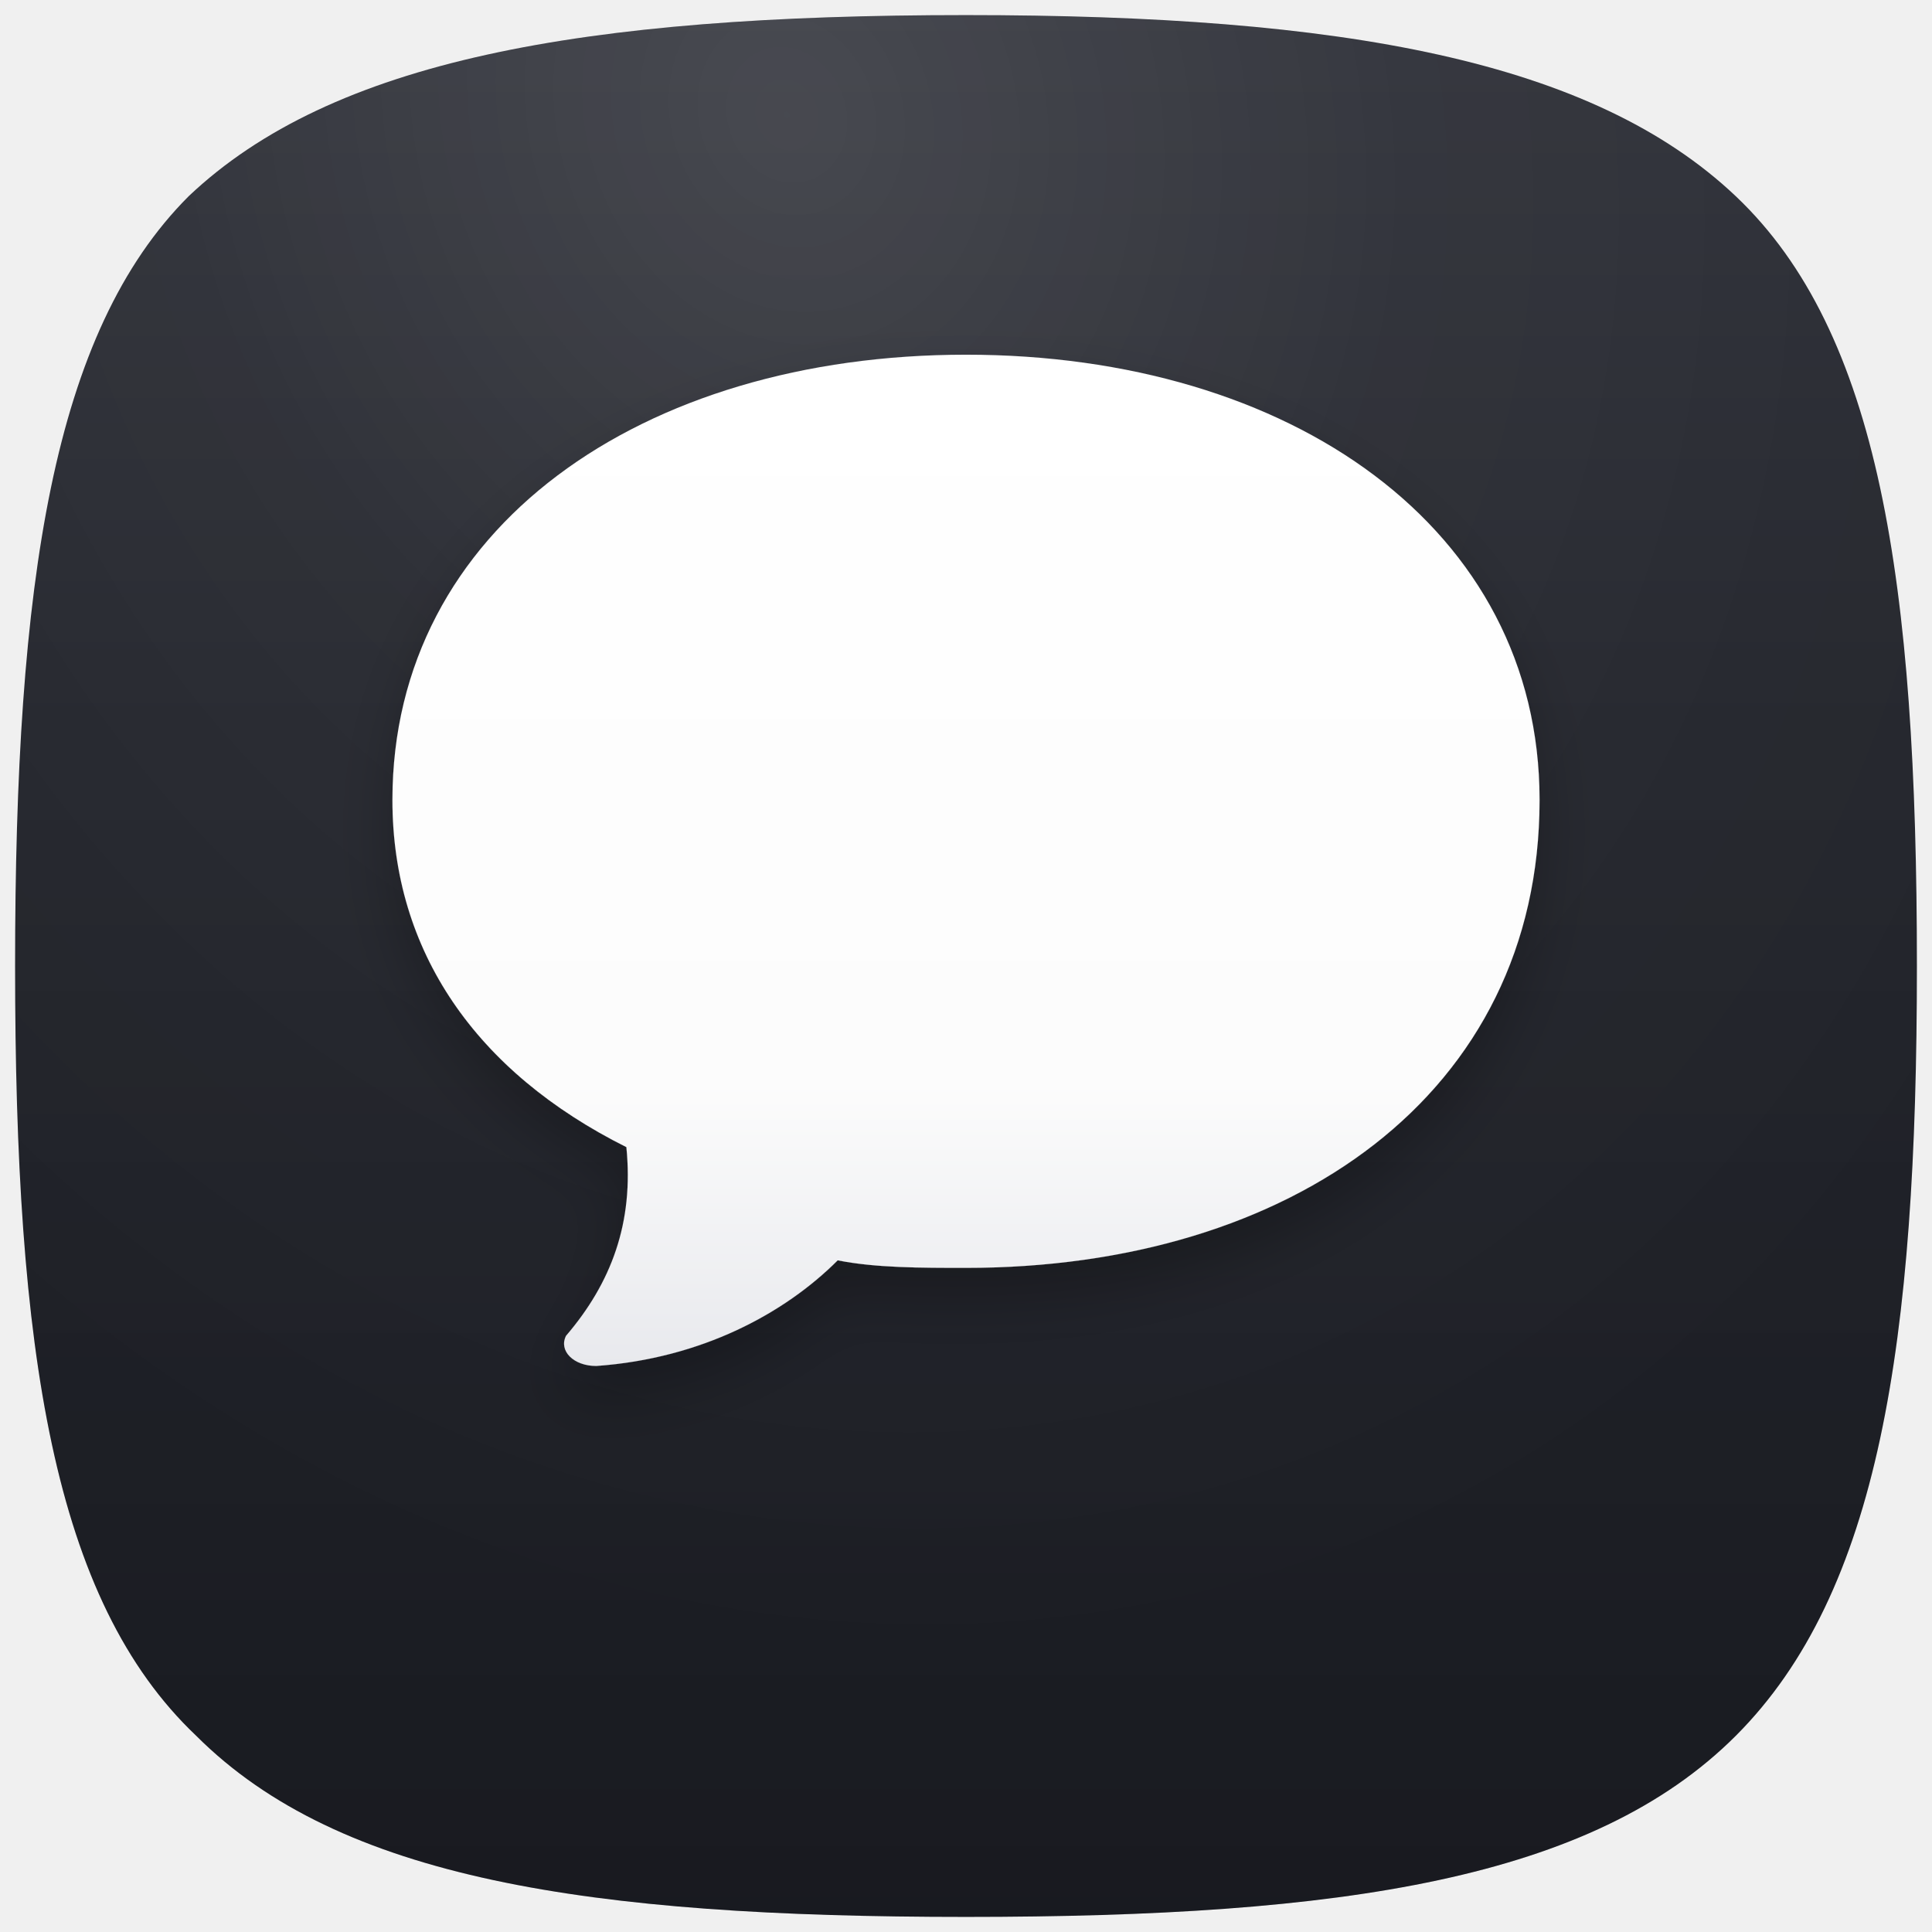
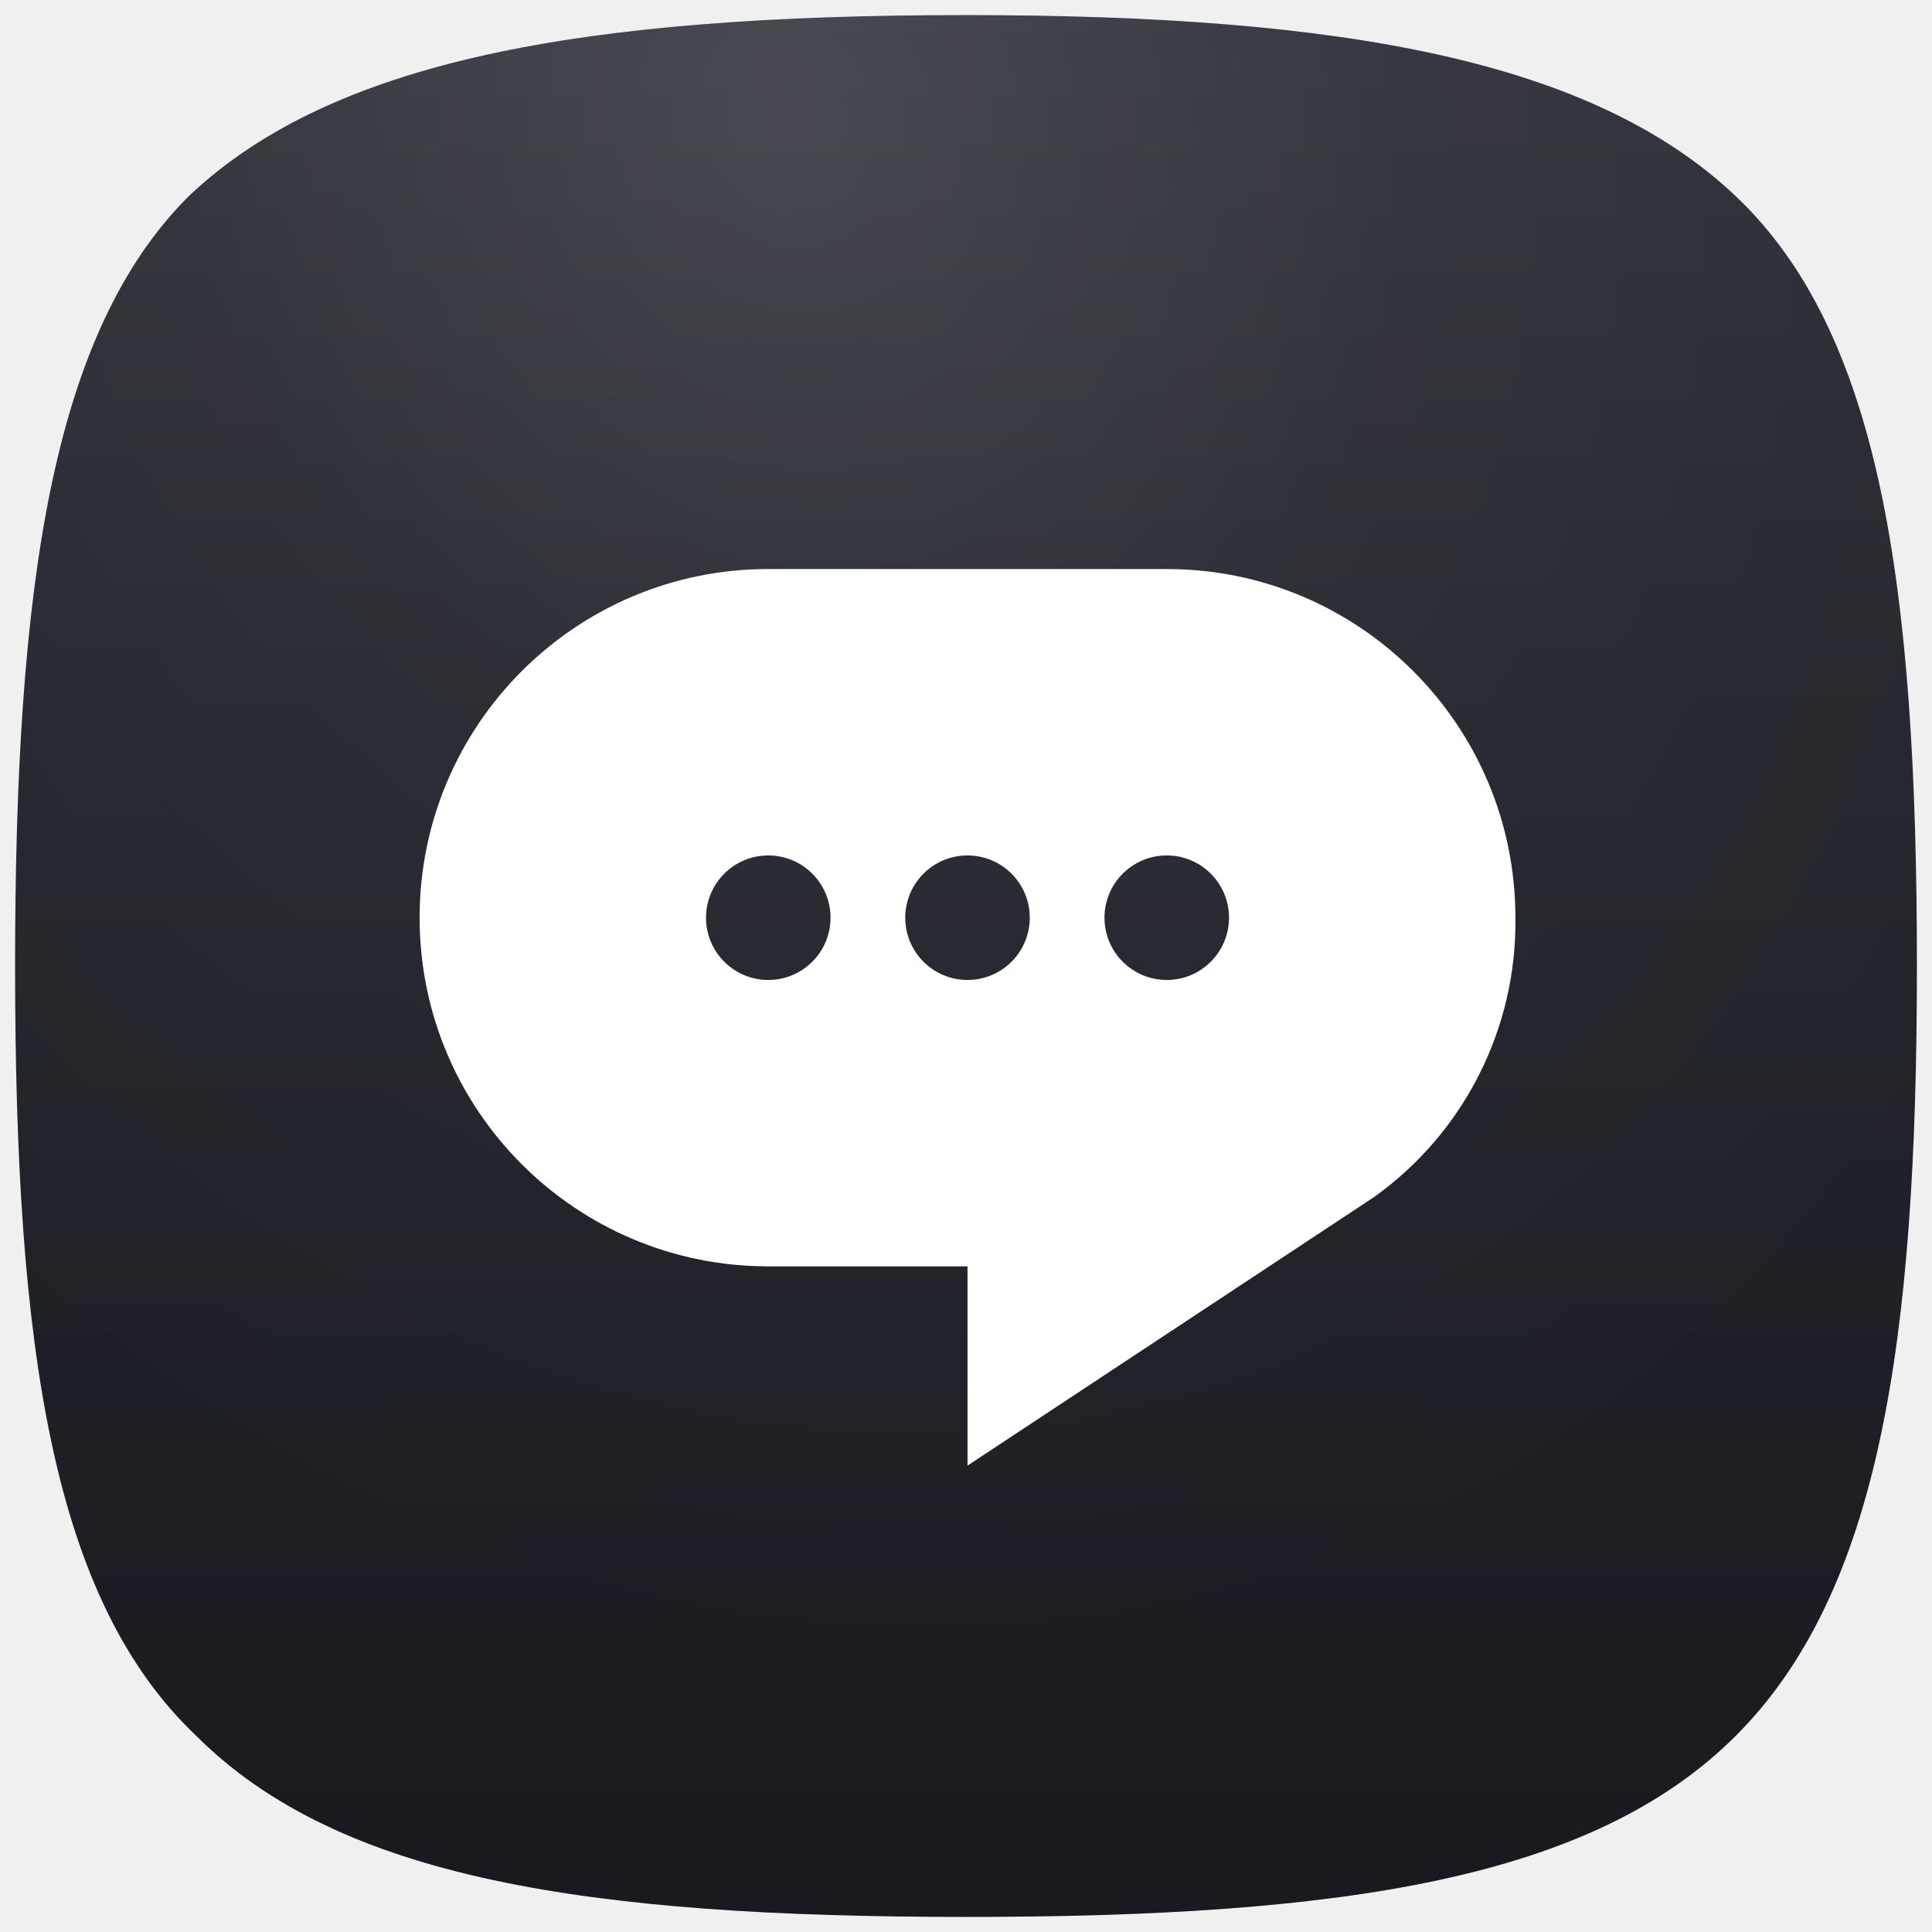
<svg xmlns="http://www.w3.org/2000/svg" width="256" height="256" viewBox="0 0 256 256" fill="none" role="img" aria-label="uxcommunity">
  <defs>
-     <linearGradient id="bg" x1="128" y1="0" x2="128" y2="256" gradientUnits="userSpaceOnUse">
+     <linearGradient id="uxc-bg" x1="128" y1="0" x2="128" y2="256" gradientUnits="userSpaceOnUse">
      <stop offset="0%" stop-color="#30323A" />
      <stop offset="38%" stop-color="#24262D" />
      <stop offset="100%" stop-color="#1D1F26" />
    </linearGradient>
-     <radialGradient id="gloss" cx="0" cy="0" r="1" gradientUnits="userSpaceOnUse" gradientTransform="translate(105 15) rotate(70) scale(210 180)">
+     <radialGradient id="uxc-gloss" cx="0" cy="0" r="1" gradientUnits="userSpaceOnUse" gradientTransform="translate(105 15) rotate(70) scale(210 180)">
      <stop offset="0%" stop-color="#FFFFFF" stop-opacity="0.12" />
      <stop offset="45%" stop-color="#FFFFFF" stop-opacity="0.035" />
      <stop offset="100%" stop-color="#FFFFFF" stop-opacity="0" />
    </radialGradient>
-     <linearGradient id="depth" x1="128" y1="110" x2="128" y2="256" gradientUnits="userSpaceOnUse">
+     <linearGradient id="uxc-depth" x1="128" y1="110" x2="128" y2="256" gradientUnits="userSpaceOnUse">
      <stop offset="0%" stop-color="#000000" stop-opacity="0" />
      <stop offset="100%" stop-color="#000000" stop-opacity="0.16" />
    </linearGradient>
-     <linearGradient id="bubble" x1="128" y1="47" x2="128" y2="181" gradientUnits="userSpaceOnUse">
-       <stop offset="0%" stop-color="#FFFFFF" />
-       <stop offset="72%" stop-color="#FCFCFC" />
-       <stop offset="100%" stop-color="#E8E9ED" />
-     </linearGradient>
-     <filter id="bubbleShadow" x="35" y="35" width="190" height="165" filterUnits="userSpaceOnUse">
-       <feDropShadow dx="0" dy="4" stdDeviation="4" flood-color="#000000" flood-opacity="0.25" />
-     </filter>
-     <clipPath id="iconClip">
-       <path d="M128 2 C77 2 44 8 25 26 C7 44 2 77 2 128 C2 179 7 212 26 230 C45 249 78 254 128 254 C178 254 211 249 230 230 C249 211 254 178 254 128 C254 77 249 44 230 26 C211 8 178 2 128 2Z" />
+     <clipPath id="uxc-clip">
+       <path d="M128 2 C77 2 44 8 25 26                C7 44 2 77 2 128                C2 179 7 212 26 230                C45 249 78 254 128 254                C178 254 211 249 230 230                C249 211 254 178 254 128                C254 77 249 44 230 26                C211 8 178 2 128 2Z" />
    </clipPath>
  </defs>
-   <g clip-path="url(#iconClip)">
-     <rect width="256" height="256" fill="url(#bg)" />
-     <rect width="256" height="256" fill="url(#gloss)" />
-     <rect width="256" height="256" fill="url(#depth)" />
+   <g clip-path="url(#uxc-clip)">
+     <rect width="256" height="256" fill="url(#uxc-bg)" />
+     <rect width="256" height="256" fill="url(#uxc-gloss)" />
+     <rect width="256" height="256" fill="url(#uxc-depth)" />
  </g>
-   <path d="M128 47 C85 47 52 70 52 106 C52 126 63 142 83 152 C84 162 81 170 75 177 C74 179 76 181 79 181 C93 180 104 174 111 167 C116 168 122 168 128 168 C171 168 204 145 204 106 C204 70 171 47 128 47Z" fill="url(#bubble)" filter="url(#bubbleShadow)" />
+   <g transform="translate(49 49) scale(6.6)" fill="#FFFFFF">
+     <path d="M16 4H8a7 7 0 0 0 0 14h4v4l8.16-5.39A6.78 6.78 0 0 0 23 11a7 7 0 0 0-7-7              M8 12.25A1.25 1.25 0 1 1 9.25 11 1.25 1.25 0 0 1 8 12.25              m4 0A1.25 1.25 0 1 1 13.25 11 1.25 1.25 0 0 1 12 12.25              m4 0A1.25 1.25 0 1 1 17.25 11 1.25 1.25 0 0 1 16 12.25" />
+   </g>
</svg>
